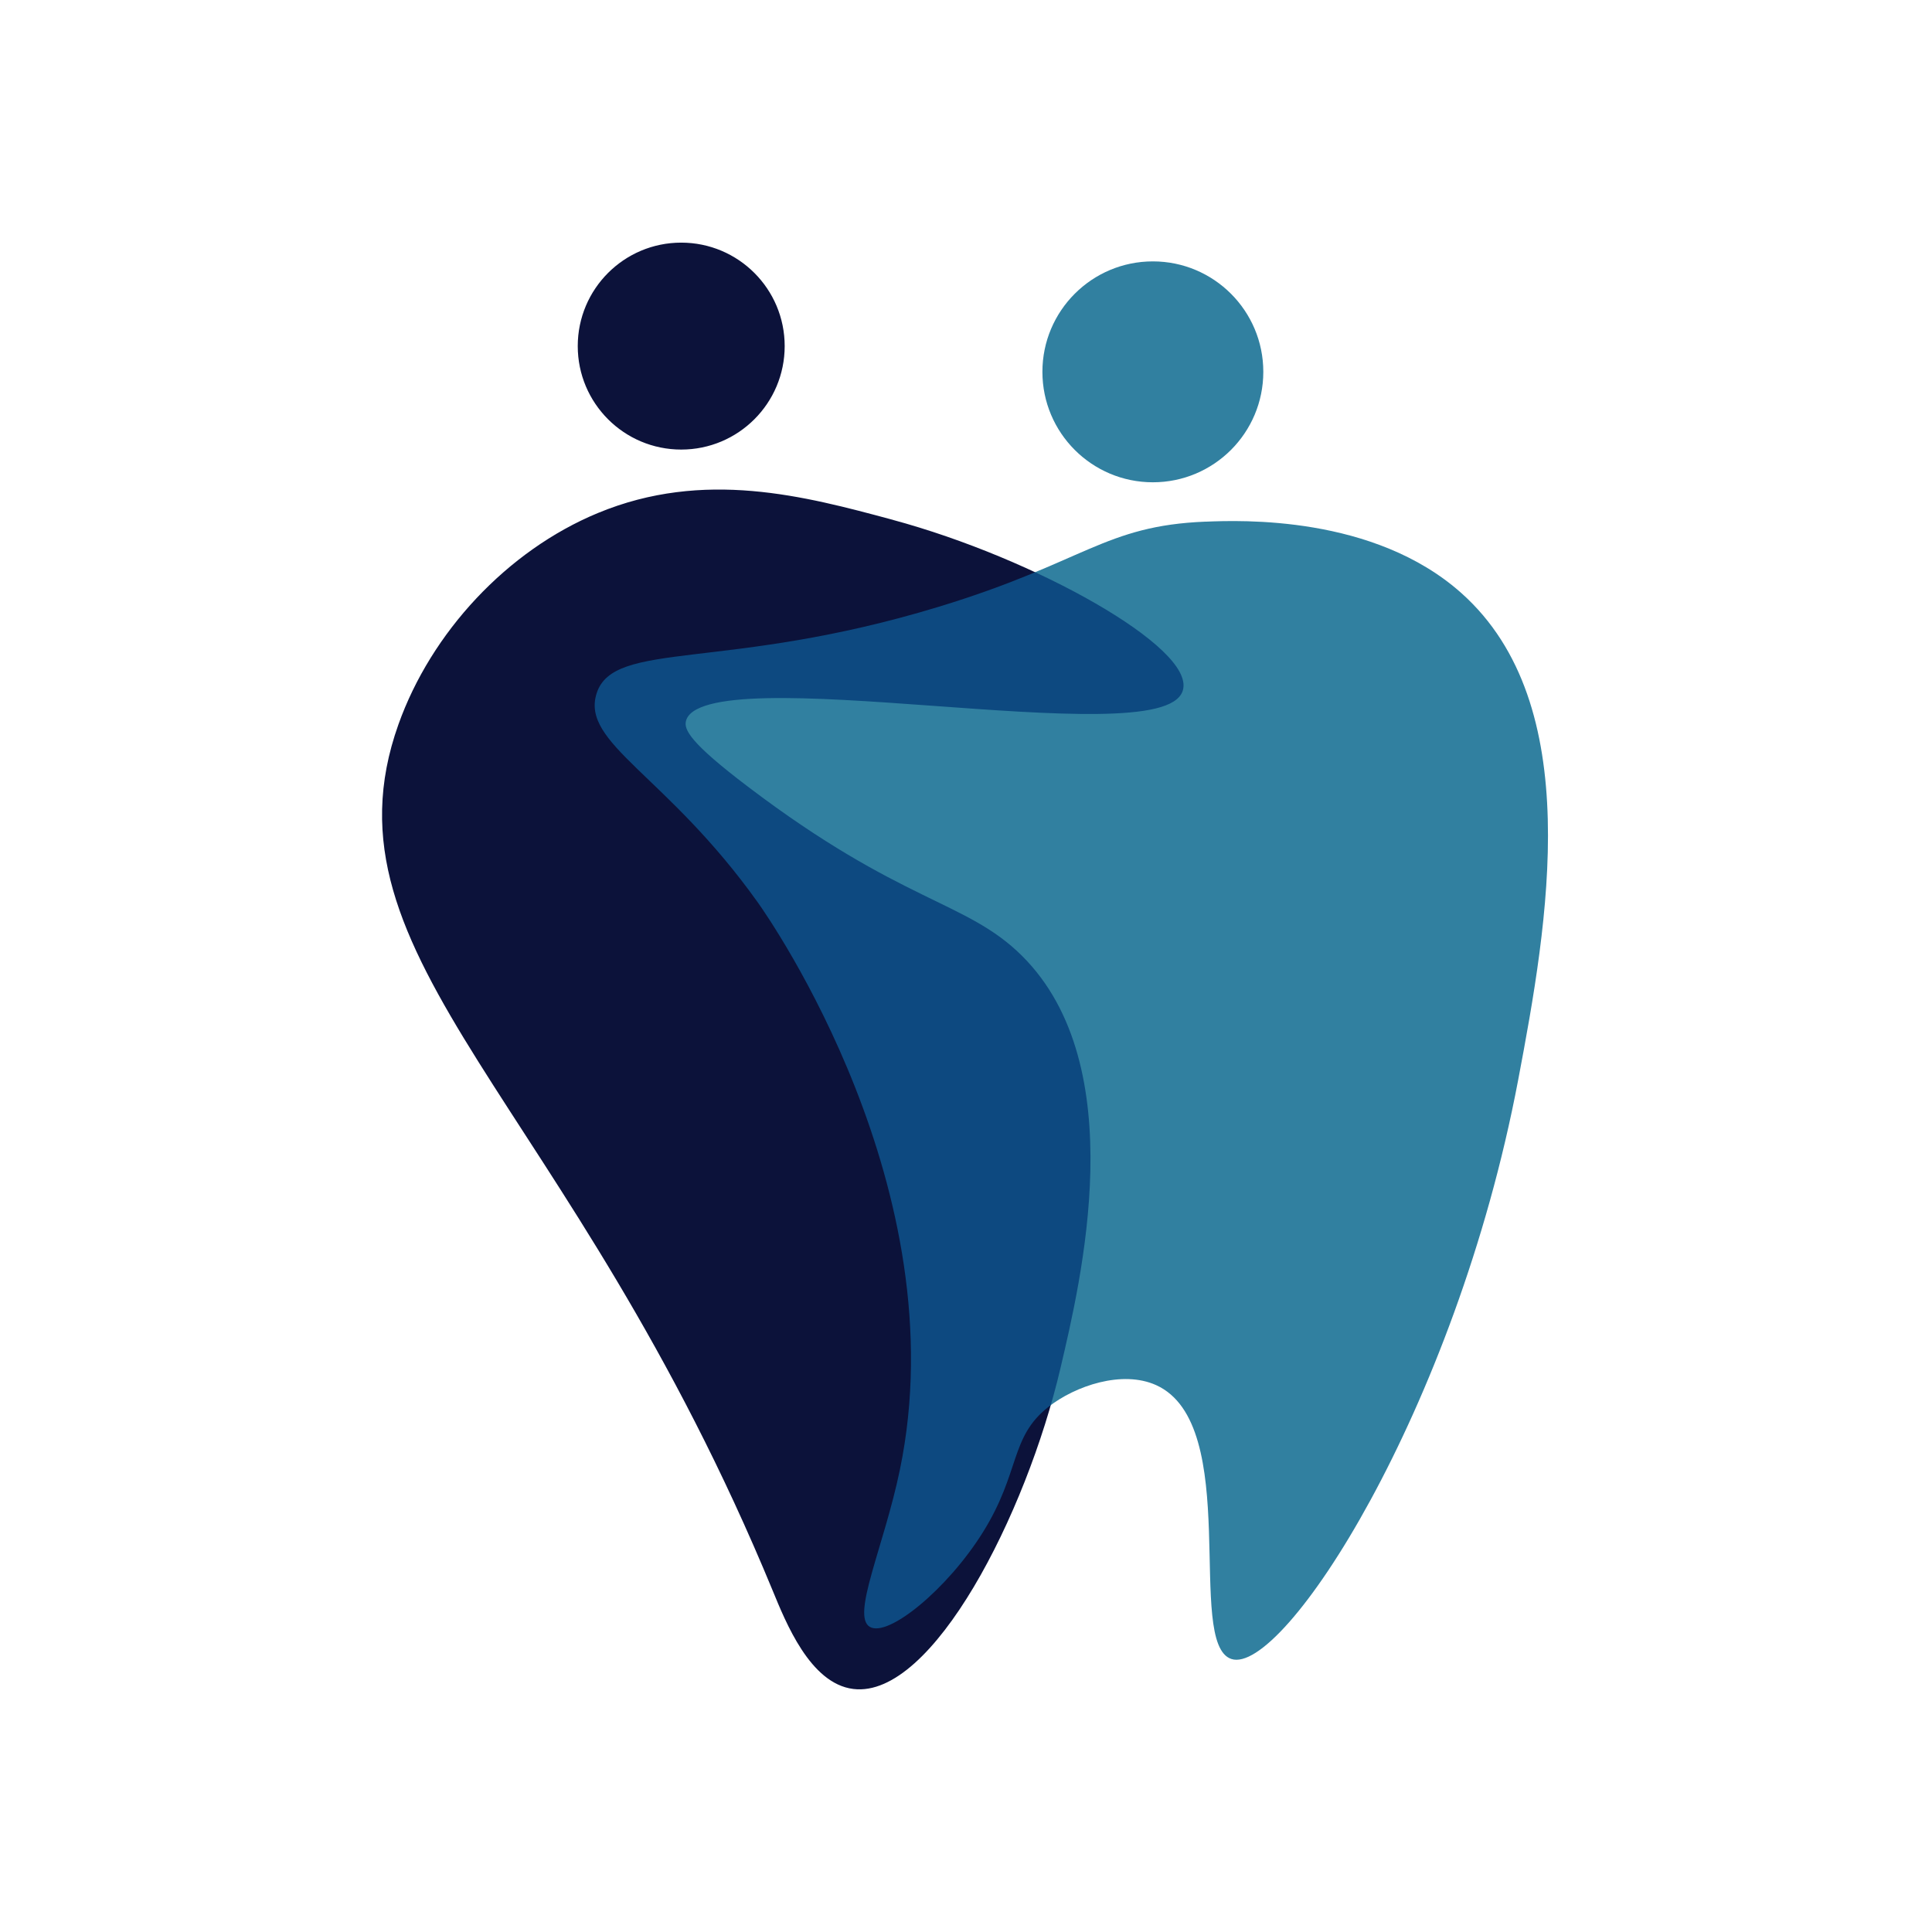
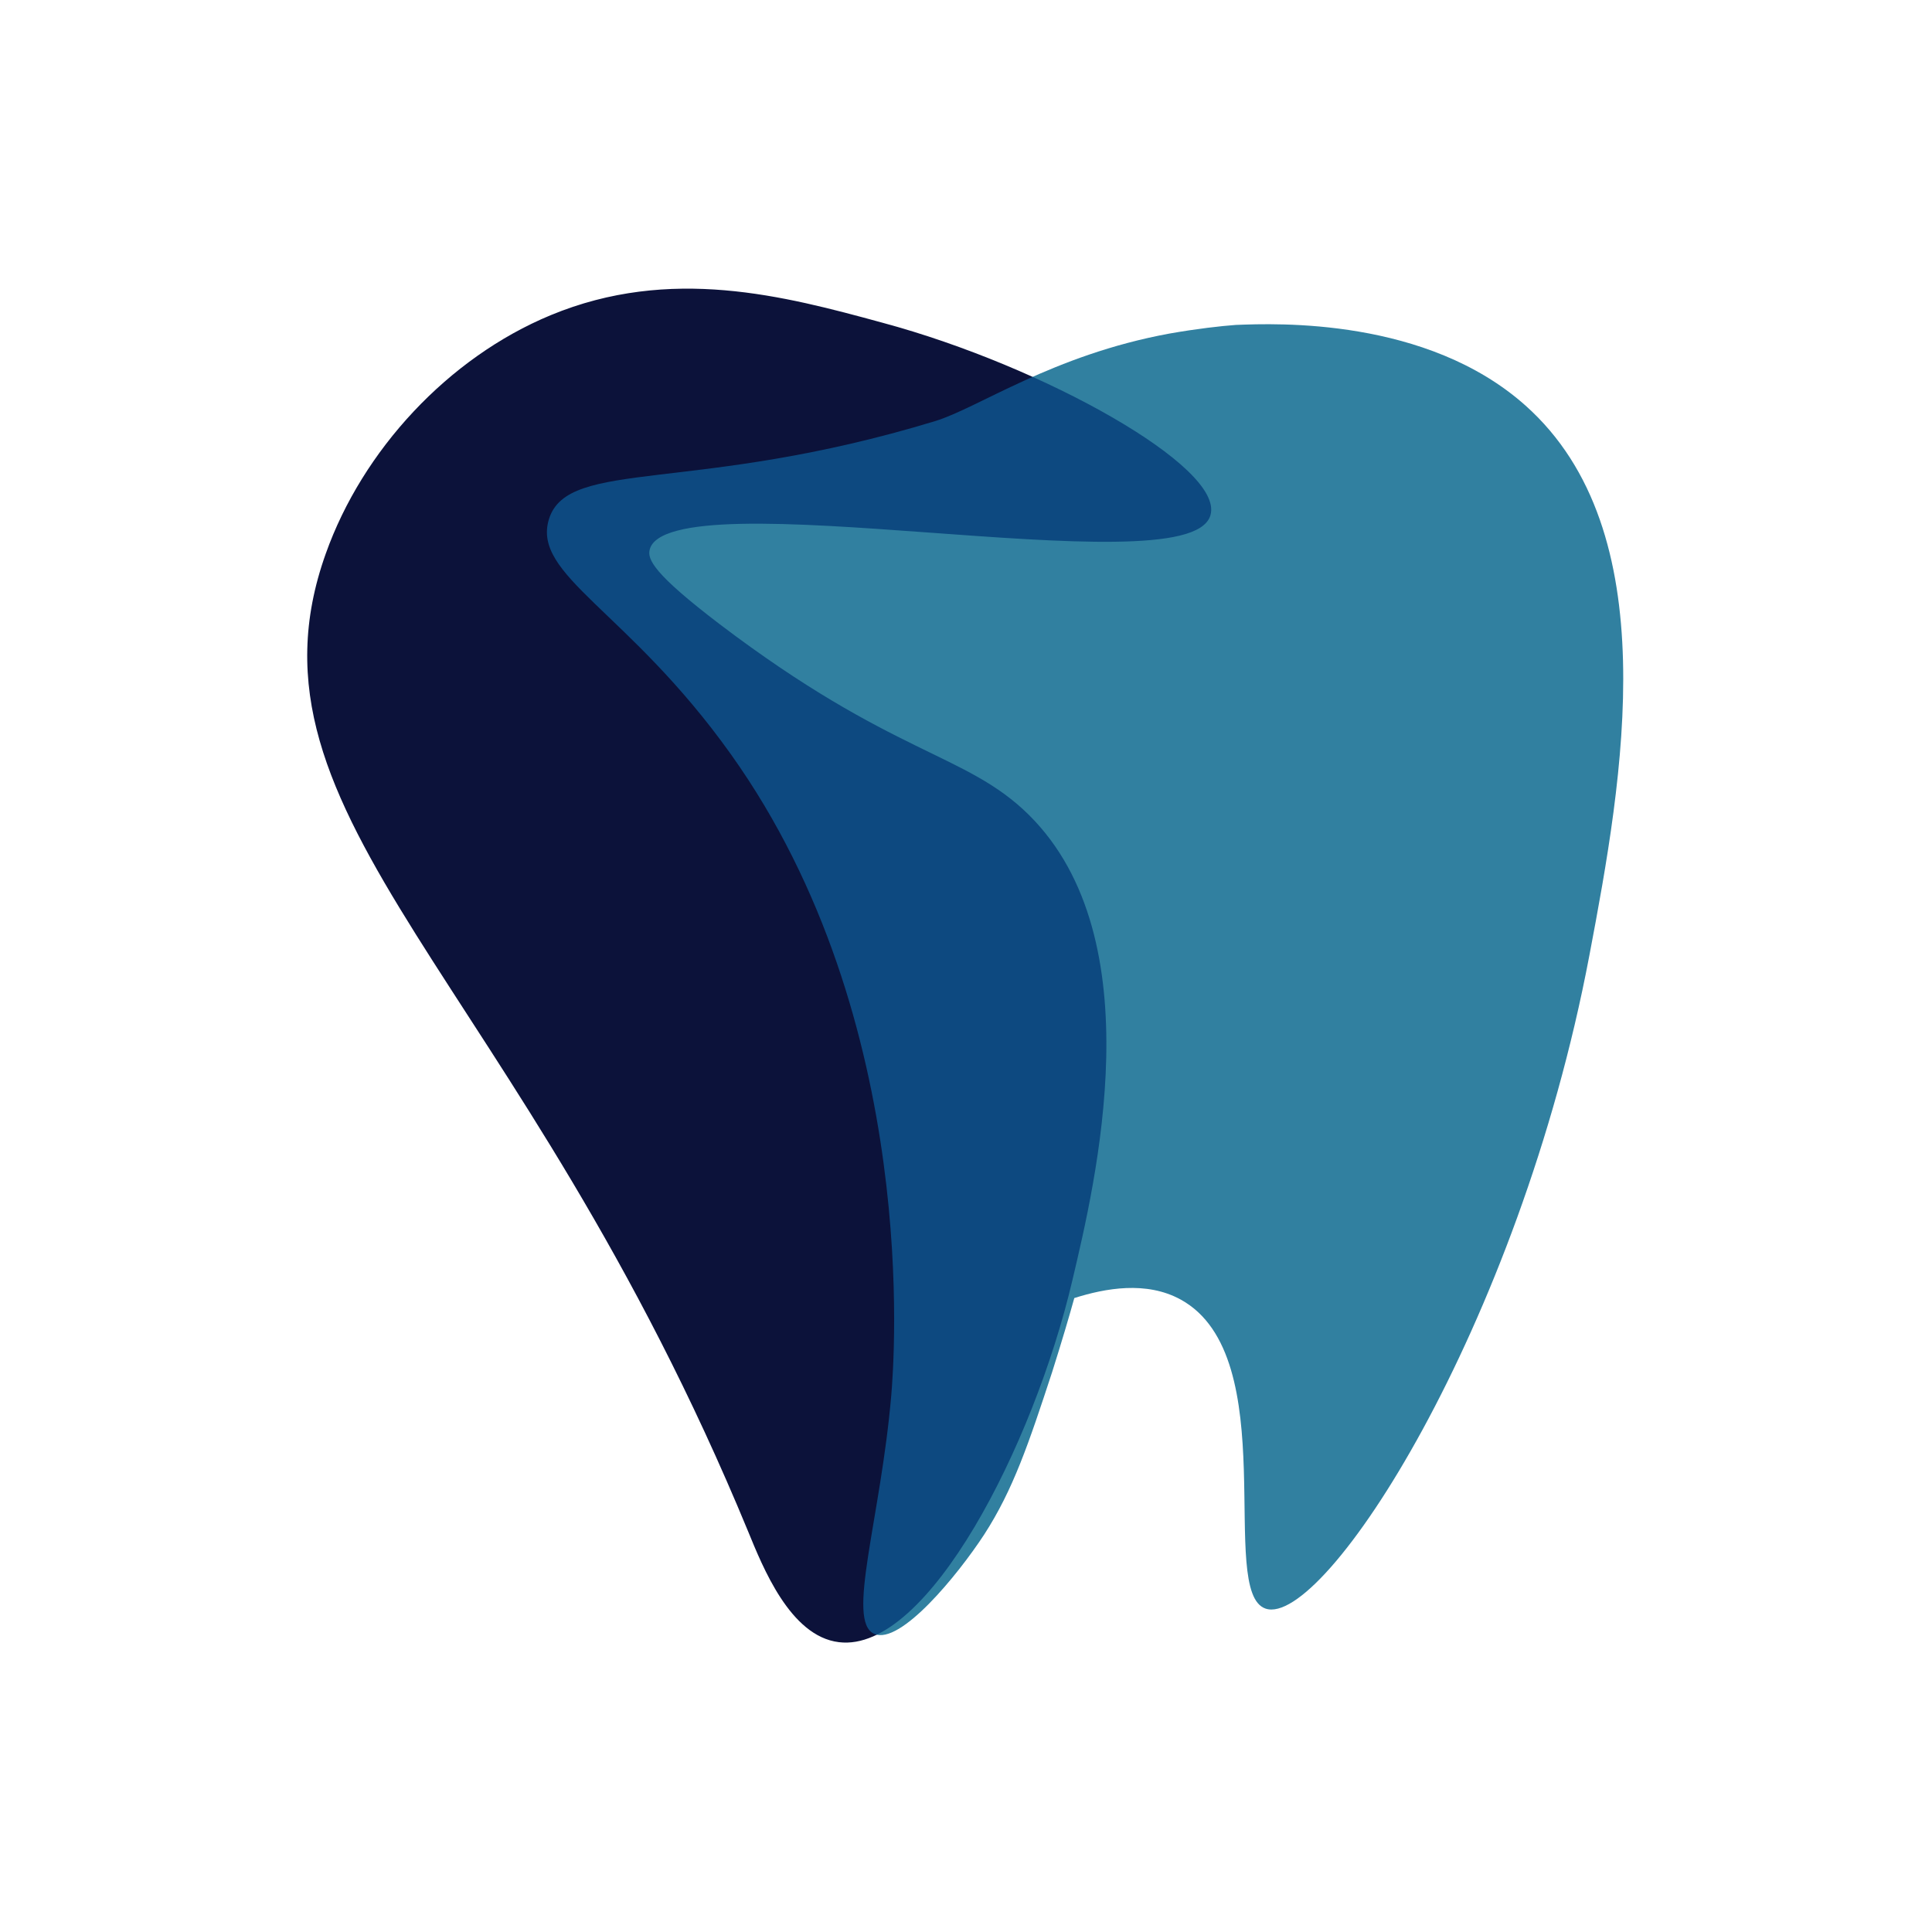
- <svg xmlns="http://www.w3.org/2000/svg" viewBox="0 0 512 512">
+ <svg xmlns="http://www.w3.org/2000/svg" version="1.1" viewBox="0 0 512 512">
  <defs>
    <style>
      .cls-1 {
-         fill: #3180a0;
-         stroke-width: 0px;
+         fill: #0c123a;
+         mix-blend-mode: soft-light;
+         stroke: #0c123a;
+         stroke-miterlimit: 10;
      }

-       .cls-2 {
+       .cls-1, .cls-2 {
        isolation: isolate;
      }

      .cls-3 {
-         fill: #0c123a;
-         mix-blend-mode: soft-light;
-         stroke: #0c123a;
-         stroke-miterlimit: 10;
+         fill: #3180a0;
+         stroke-width: 0px;
      }
    </style>
  </defs>
  <g class="cls-2">
    <g id="Layer_1" data-name="Layer 1">
      <g>
-         <path class="cls-1" d="M319.47,138.25c9.17-.37,44.62-1.78,67.84,18.95,33.01,29.48,22.96,87.1,15.01,129.06-16.59,87.55-62.36,158-76.02,153.38-12.26-4.14,3.12-62.16-19.92-72.57-8.93-4.03-21.38.14-28.58,5.81-10.23,8.07-7.34,17.19-17.31,33.17-9.43,15.11-25.11,27.94-29.97,25.09-5-2.93,3.71-21.17,7.96-41.65,15.38-74.13-34.36-145.73-37.7-150.4-24.22-33.92-46.86-42.04-42.68-55.31,4.49-14.26,34.17-5.77,90.67-22.98,38.74-11.8,43.86-21.49,70.71-22.56Z" />
-         <path class="cls-3" d="M236.24,138.19c38.16,10.27,79.81,33.93,76.75,44.61-4.85,16.91-127.12-9.66-131.68,8.12-.68,2.65,1.22,6.29,16.6,17.96,40.81,30.98,57.89,30.2,72.53,44.73,29.2,28.97,15.47,85.93,10.1,108.88-9.08,38.82-33.89,87.11-54.33,84.61-11.13-1.36-17.51-17.35-20.99-25.79-53.84-130.51-121.27-167.15-99.16-229.16,8.63-24.22,28.6-45.79,52.55-55.72,28-11.61,54.55-4.46,77.63,1.75Z" />
-         <circle class="cls-3" cx="180.53" cy="91.72" r="26.92" />
-         <circle class="cls-1" cx="305.52" cy="98.54" r="29.27" />
+         <path class="cls-3" d="M327.7,86.1c10.4-.4,50.4-2,76.6,21.4,37.3,33.3,25.9,98.3,16.9,145.7-18.7,98.8-70.4,178.3-85.8,173.1-12.9-4.3,5-66.8-22.5-81.9-9.1-5-20-3-28.2-.4-1.3,4.7-3.3,11.5-5.9,19.7-6.2,18.9-10.3,31.1-18,43-7,10.7-22.2,29.3-29.1,26.3-7.6-3.3,1.7-30.5,4.5-63.3.7-8.4,8-99-42.5-169.8-27.3-38.3-52.9-47.4-48.2-62.4,5.1-16.1,38.6-6.5,102.3-25.9,11.5-3.5,31.1-17.5,62.1-23.2,7.4-1.3,13.6-2,17.7-2.3Z" />
+         <path class="cls-1" d="M233.7,86c43.1,11.6,90.1,38.3,86.6,50.4-5.5,19.1-143.5-10.9-148.6,9.1-.8,3,1.4,7.1,18.7,20.3,46.1,35,65.3,34.1,81.9,50.5,33,32.7,17.5,97,11.4,122.9-10.3,43.8-38.3,98.3-61.3,95.5-12.6-1.5-19.8-19.6-23.7-29.1-60.8-147.3-136.9-188.7-111.9-258.7,9.7-27.3,32.3-51.7,59.3-62.9,31.6-13.1,61.6-5.1,87.6,2h0Z" />
      </g>
    </g>
  </g>
</svg>
